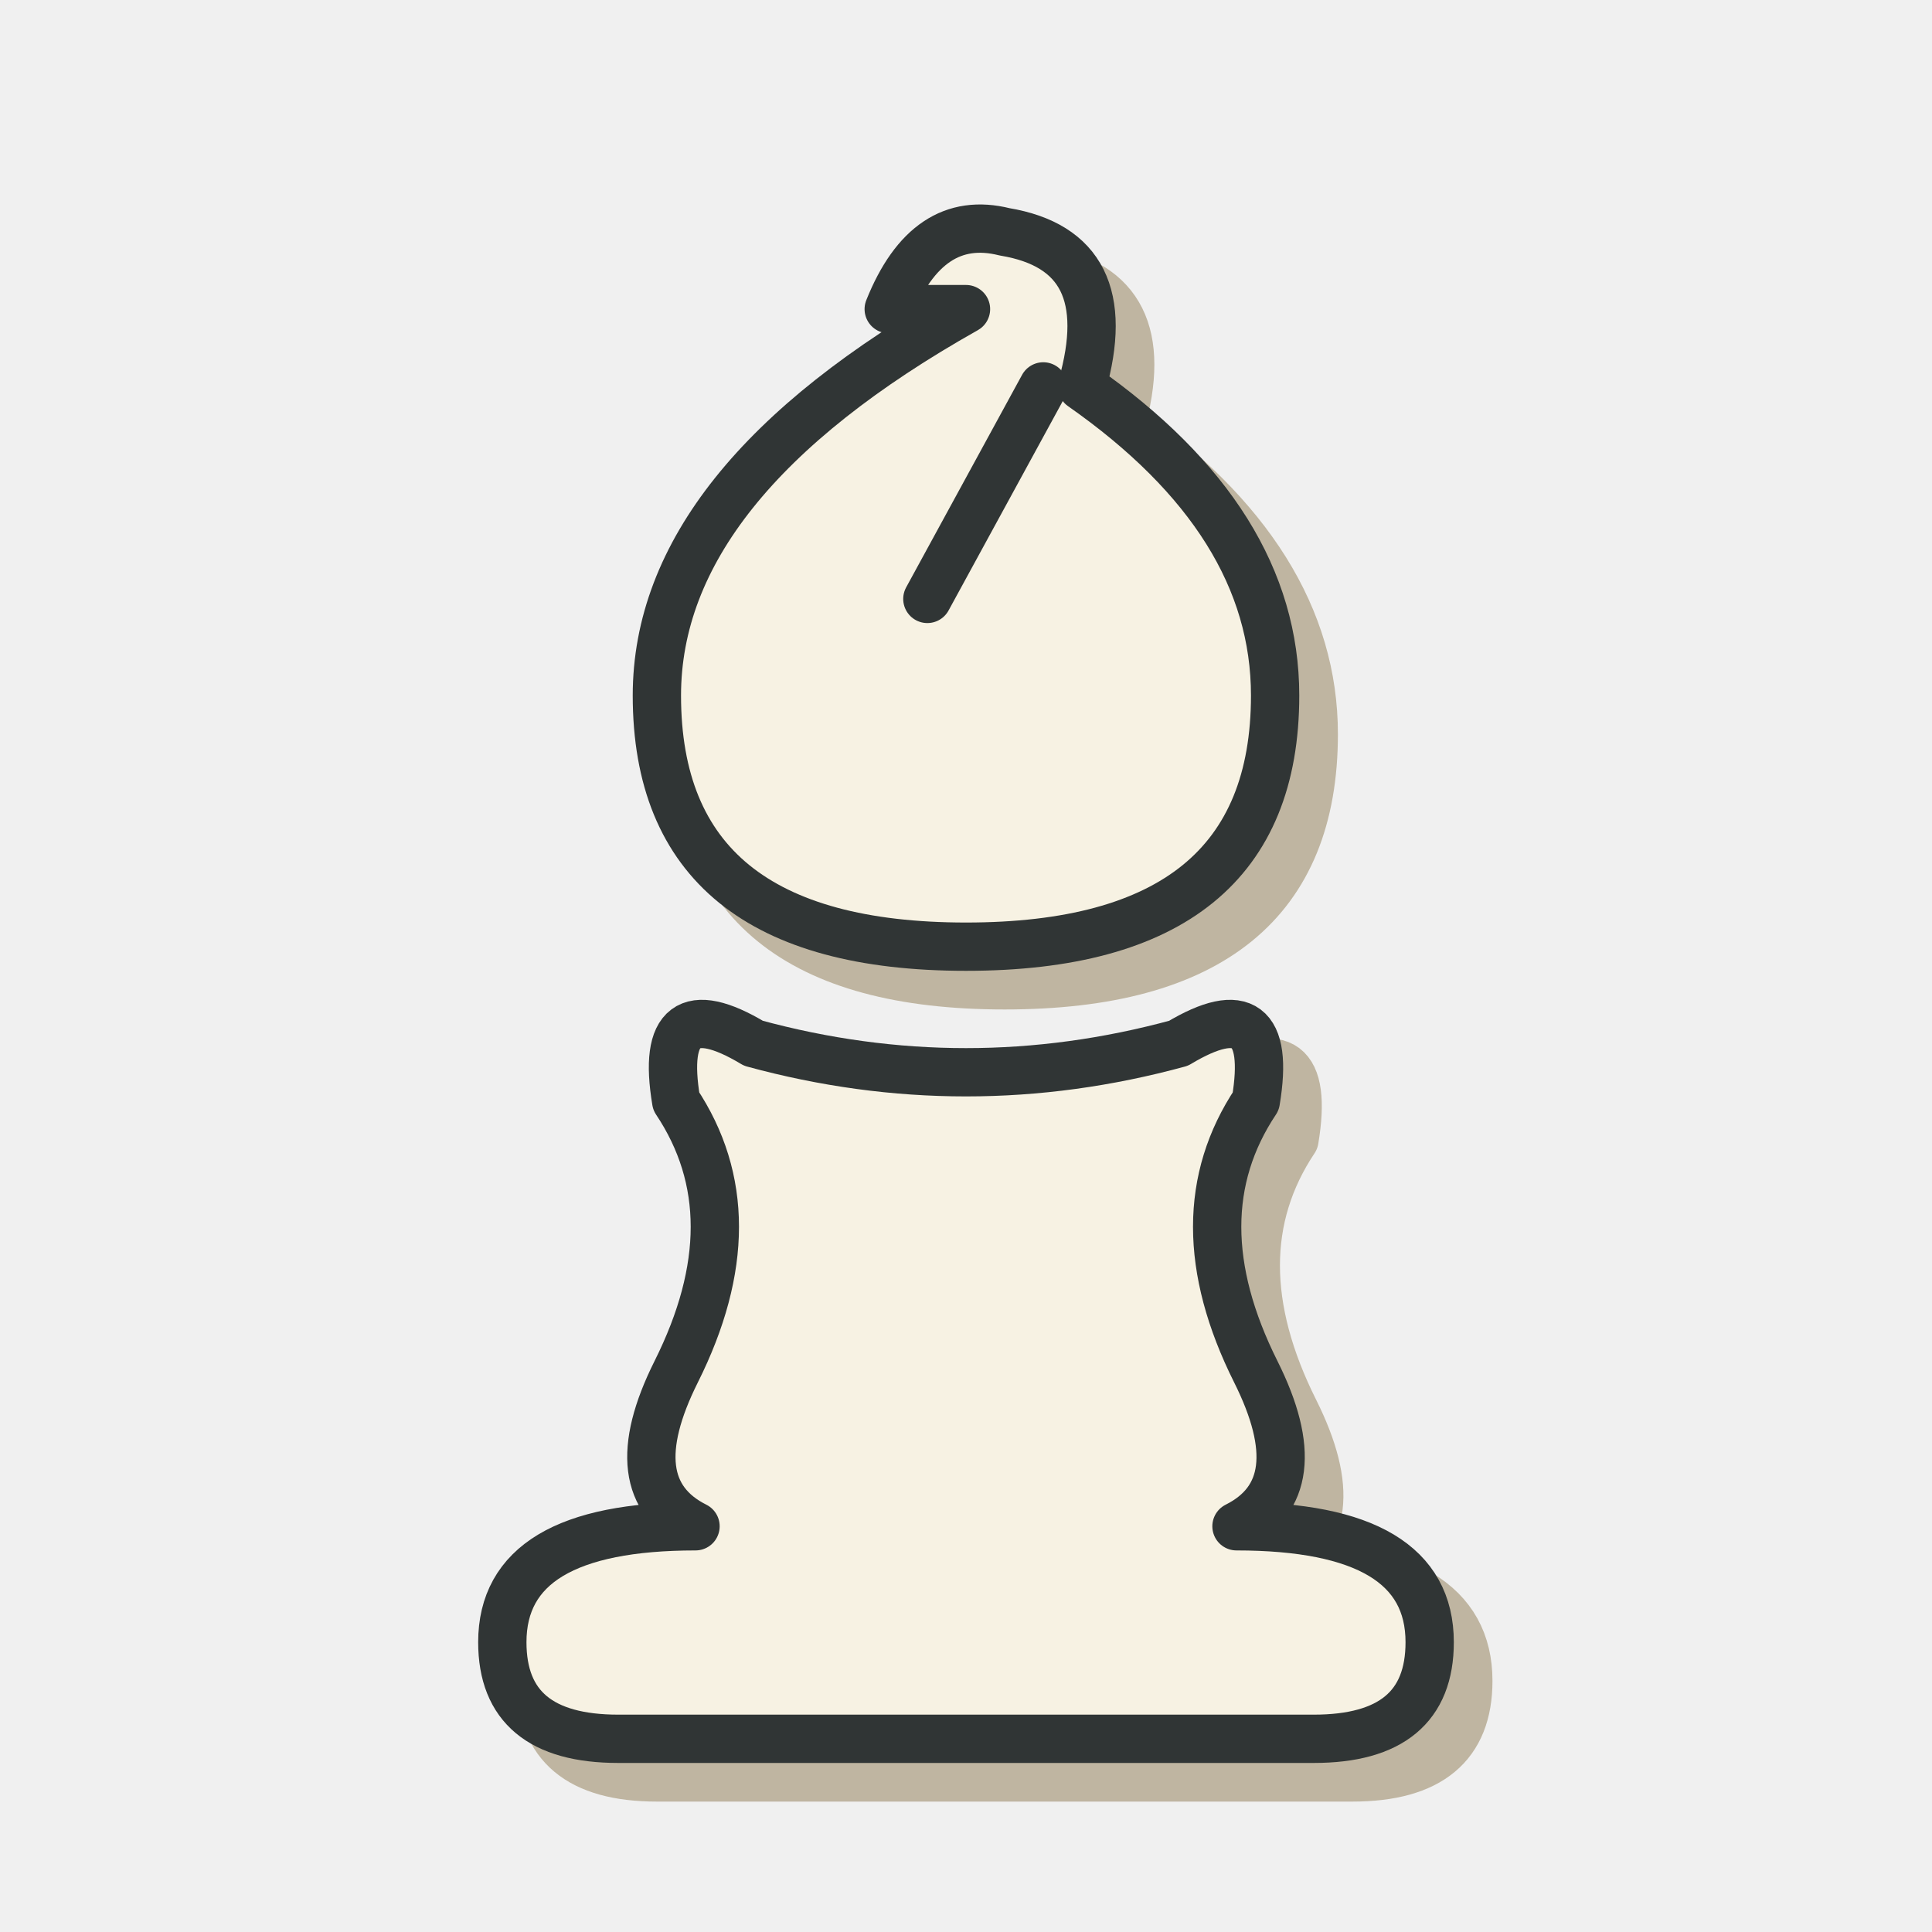
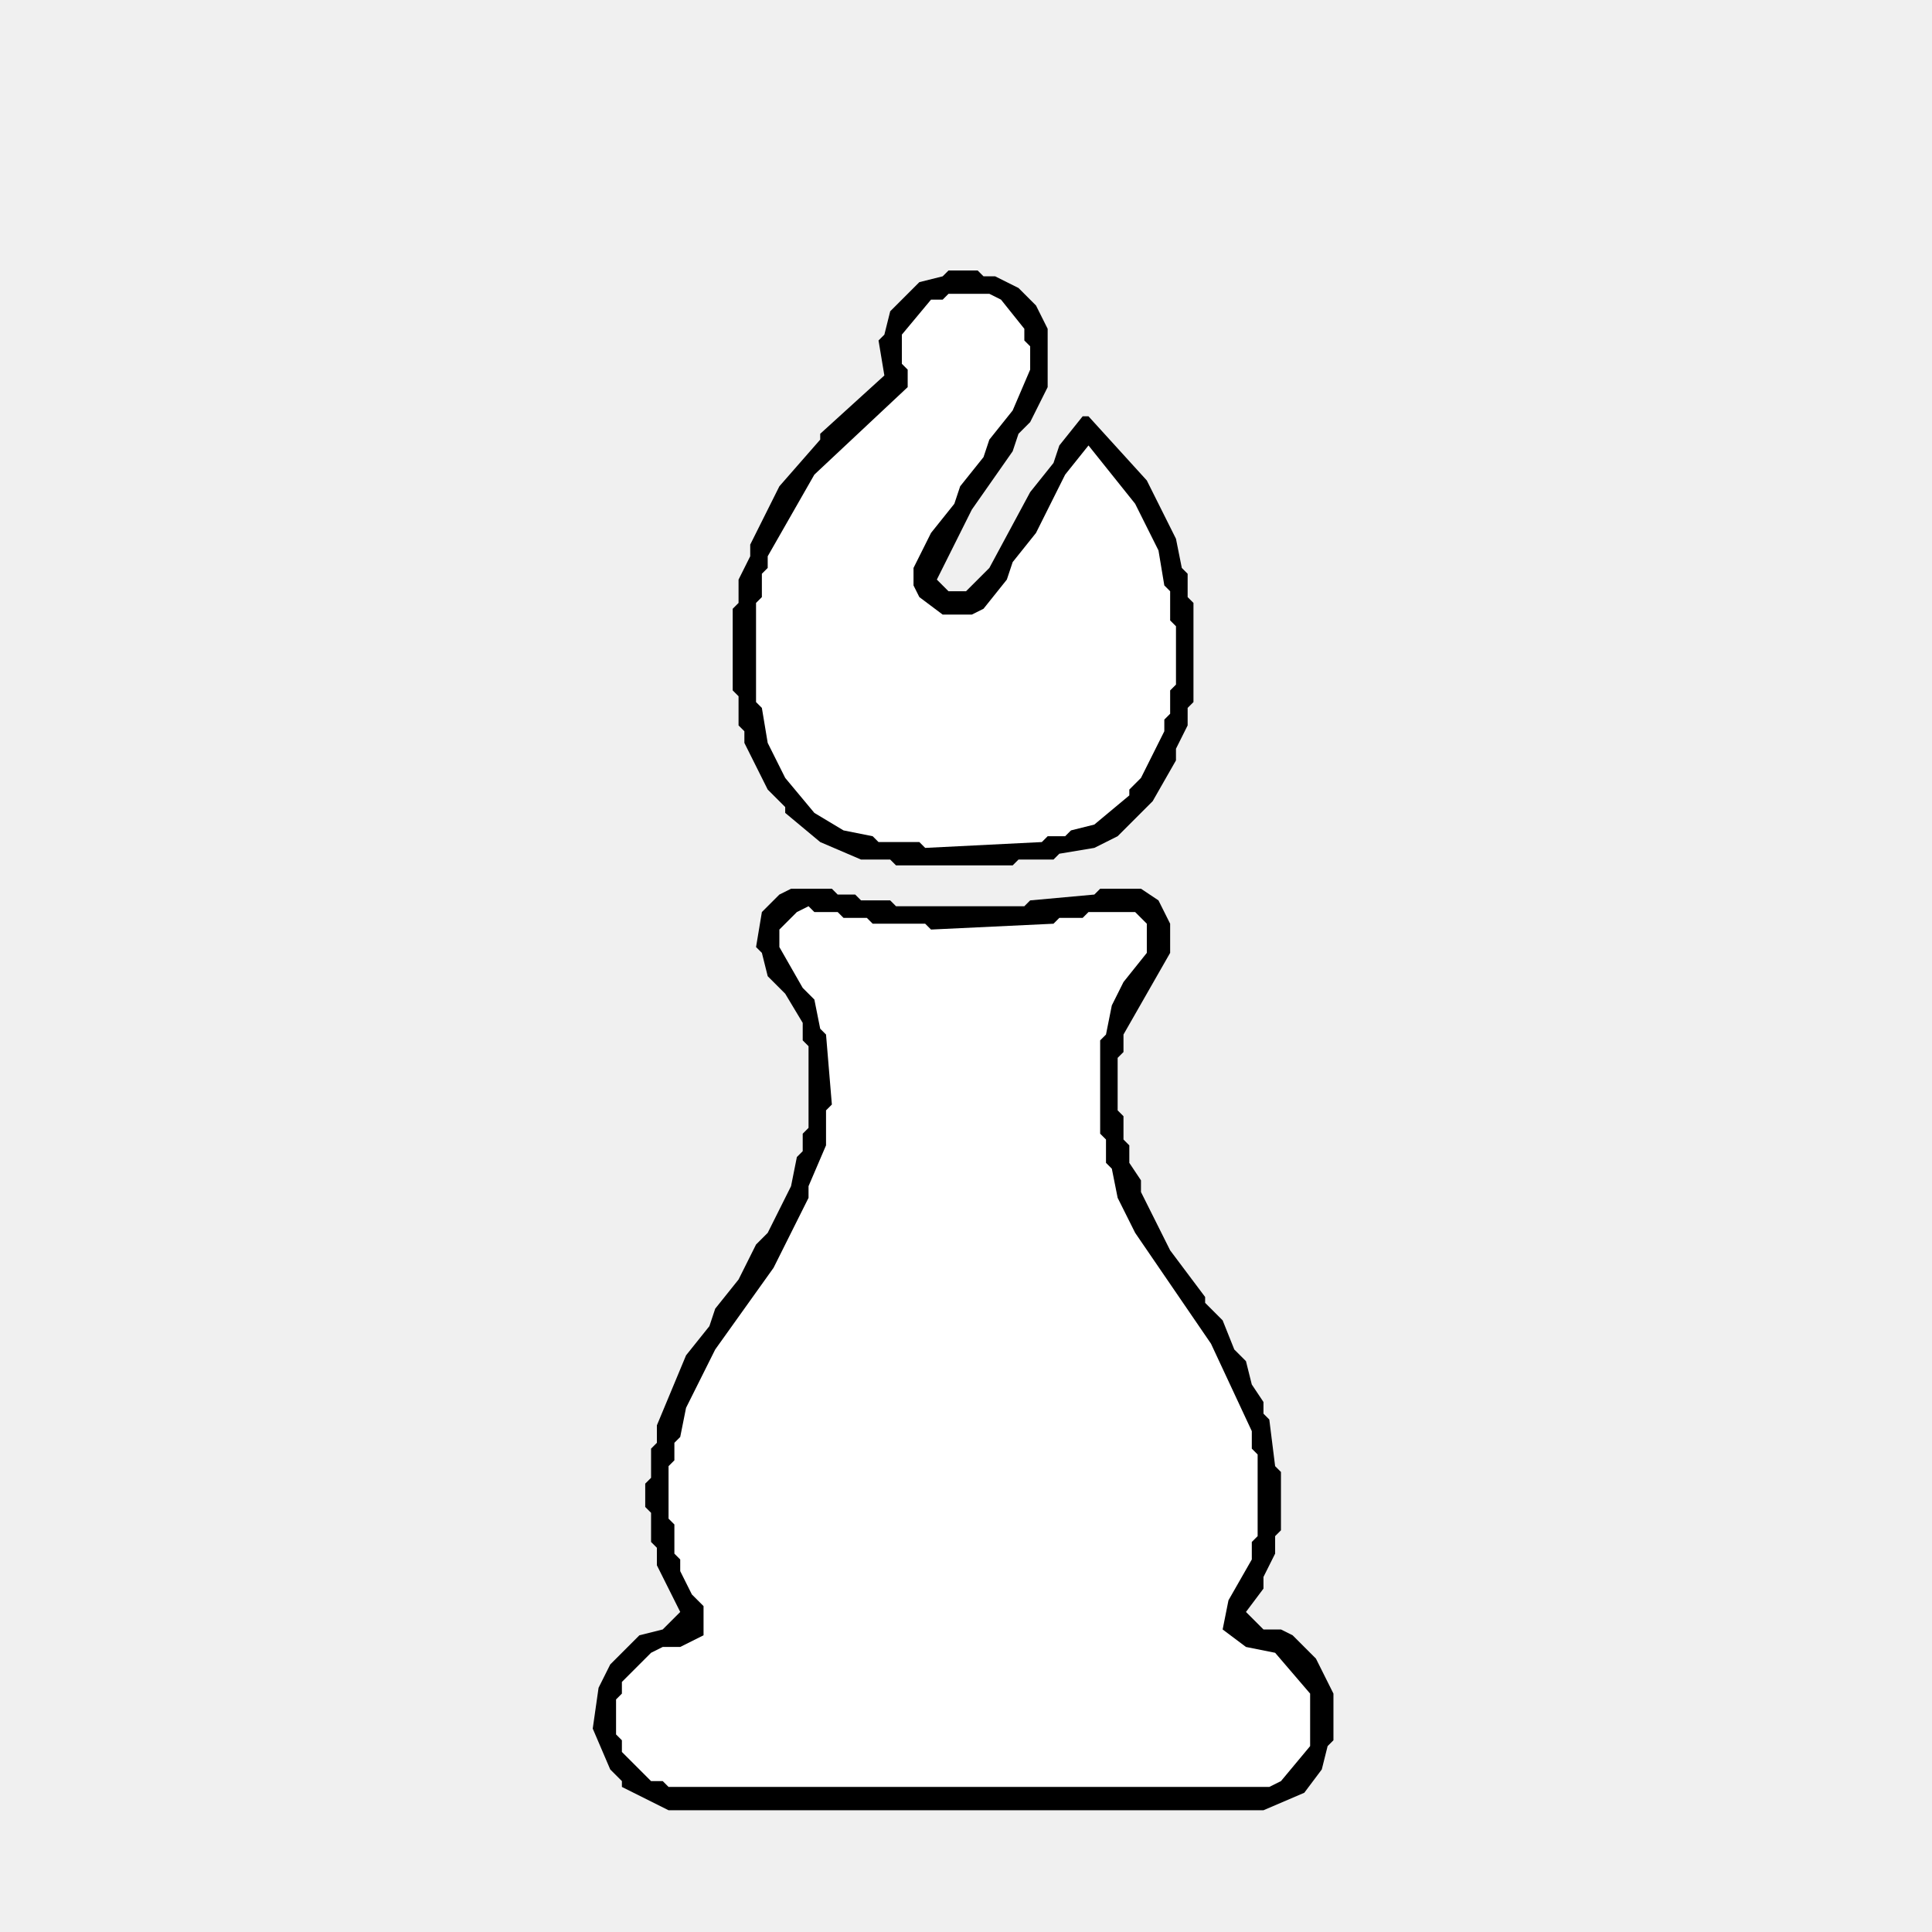
- <svg xmlns="http://www.w3.org/2000/svg" viewBox="0 0 100 100">
-   <g transform="translate(2 2)" fill="#bfb5a1" stroke="#bfb5a1" stroke-width="2.5" stroke-linejoin="round" stroke-linecap="round">
-     <path d="M50 16 Q34 25 34 36 Q34 49 50 49 Q66 49 66 36 Q66 27 56 20 Q58 13 52 12 Q48 11 46 16 Z" />
-     <path d="M54 20 L48 31" fill="none" />
-     <path d="M39 54 Q34 51 35 57 Q39 63 35 71 Q32 77 36 79 Q26 79 26 85 Q26 90 32 90 H68 Q74 90 74 85 Q74 79 64 79 Q68 77 65 71 Q61 63 65 57 Q66 51 61 54 Q50 57 39 54 Z" />
-   </g>
-   <g fill="#f7f2e3" stroke="#303535" stroke-width="2.5" stroke-linejoin="round" stroke-linecap="round">
-     <path d="M50 16 Q34 25 34 36 Q34 49 50 49 Q66 49 66 36 Q66 27 56 20 Q58 13 52 12 Q48 11 46 16 Z" />
-     <path d="M54 20 L48 31" fill="none" />
-     <path d="M39 54 Q34 51 35 57 Q39 63 35 71 Q32 77 36 79 Q26 79 26 85 Q26 90 32 90 H68 Q74 90 74 85 Q74 79 64 79 Q68 77 65 71 Q61 63 65 57 Q66 51 61 54 Q50 57 39 54 Z" />
+ <svg xmlns="http://www.w3.org/2000/svg" style="color-scheme:light only" viewBox="0 0 100 100">
+   <g transform="translate(29.472 -8.340) scale(0.30189)">
+     <path fill="#fff" d="M36,181 33,184 32,190 33,191 34,195 37,198 40,203 40,206 41,207 41,221 40,222 40,225 39,226 38,231 34,239 32,241 29,247 25,252 24,255 20,260 15,272 15,275 14,276 14,281 13,282 13,286 14,287 14,292 15,293 15,296 19,304 16,307 12,308 7,313 5,317 4,324 7,331 9,333 9,334 17,338 119,338 126,335 129,331 130,327 131,326 131,318 128,312 124,308 122,307 119,307 116,304 119,300 119,298 121,294 121,291 122,290 122,280 121,279 120,271 119,270 119,268 117,265 116,261 114,259 112,254 109,251 109,250 103,242 98,232 98,230 96,227 96,224 95,223 95,219 94,218 94,209 95,208 95,205 103,191 103,186 101,182 98,180 91,180 90,181 79,182 78,183 56,183 55,182 50,182 49,181 46,181 45,180 38,180ZM65,74 64,75 60,76 55,81 54,85 53,86 54,92 43,102 43,103 36,111 31,121 31,123 29,127 29,131 28,132 28,146 29,147 29,152 30,153 30,155 34,163 37,166 37,167 43,172 50,175 55,175 56,176 76,176 77,175 83,175 84,174 90,173 94,171 100,165 104,158 104,156 106,152 106,149 107,148 107,131 106,130 106,126 105,125 104,120 99,110 89,99 88,99 84,104 83,107 79,112 72,125 68,129 65,129 63,127 69,115 76,105 77,102 79,100 82,94 82,84 80,80 77,77 73,75 71,75 70,74Z" />
+     <path fill="#000" fill-rule="evenodd" d="M36,181 33,184 32,190 33,191 34,195 37,198 40,203 40,206 41,207 41,221 40,222 40,225 39,226 38,231 34,239 32,241 29,247 25,252 24,255 20,260 15,272 15,275 14,276 14,281 13,282 13,286 14,287 14,292 15,293 15,296 19,304 16,307 12,308 7,313 5,317 4,324 7,331 9,333 9,334 17,338 119,338 126,335 129,331 130,327 131,326 131,318 128,312 124,308 122,307 119,307 116,304 119,300 119,298 121,294 121,291 122,290 122,280 121,279 120,271 119,270 119,268 117,265 116,261 114,259 112,254 109,251 109,250 103,242 98,232 98,230 96,227 96,224 95,223 95,219 94,218 94,209 95,208 95,205 103,191 103,186 101,182 98,180 91,180 90,181 79,182 78,183 56,183 55,182 50,182 49,181 46,181 45,180 38,180ZM39,184 41,183 42,184 46,184 47,185 51,185 52,186 61,186 62,187 83,186 84,185 88,185 89,184 97,184 99,186 99,191 95,196 93,200 92,205 91,206 91,222 92,223 92,227 93,228 94,233 97,239 110,258 117,273 117,276 118,277 118,291 117,292 117,295 113,302 112,307 116,310 121,311 127,318 127,327 122,333 120,334 17,334 16,333 14,333 9,328 9,326 8,325 8,319 9,318 9,316 14,311 16,310 19,310 23,308 23,303 21,301 19,297 19,295 18,294 18,289 17,288 17,279 18,278 18,275 19,274 20,269 25,259 35,245 41,233 41,231 44,224 44,218 45,217 44,205 43,204 42,199 40,197 36,190 36,187ZM65,74 64,75 60,76 55,81 54,85 53,86 54,92 43,102 43,103 36,111 31,121 31,123 29,127 29,131 28,132 28,146 29,147 29,152 30,153 30,155 34,163 37,166 37,167 43,172 50,175 55,175 56,176 76,176 77,175 83,175 84,174 90,173 94,171 100,165 104,158 104,156 106,152 106,149 107,148 107,131 106,130 106,126 105,125 104,120 99,110 89,99 88,99 84,104 83,107 79,112 72,125 68,129 65,129 63,127 69,115 76,105 77,102 79,100 82,94 82,84 80,80 77,77 73,75 71,75 70,74ZM65,78 72,78 74,79 78,84 78,86 79,87 79,91 76,98 72,103 71,106 67,111 66,114 62,119 59,125 59,128 60,130 64,133 69,133 71,132 75,127 76,124 80,119 85,109 89,104 97,114 101,122 102,128 103,129 103,134 104,135 104,145 103,146 103,150 102,151 102,153 98,161 96,163 96,164 90,169 86,170 85,171 82,171 81,172 61,173 60,172 53,172 52,171 47,170 42,167 37,161 34,155 33,149 32,148 32,131 33,130 33,126 34,125 34,123 42,109 58,94 58,91 57,90 57,85 62,79 64,79Z" />
  </g>
</svg>
